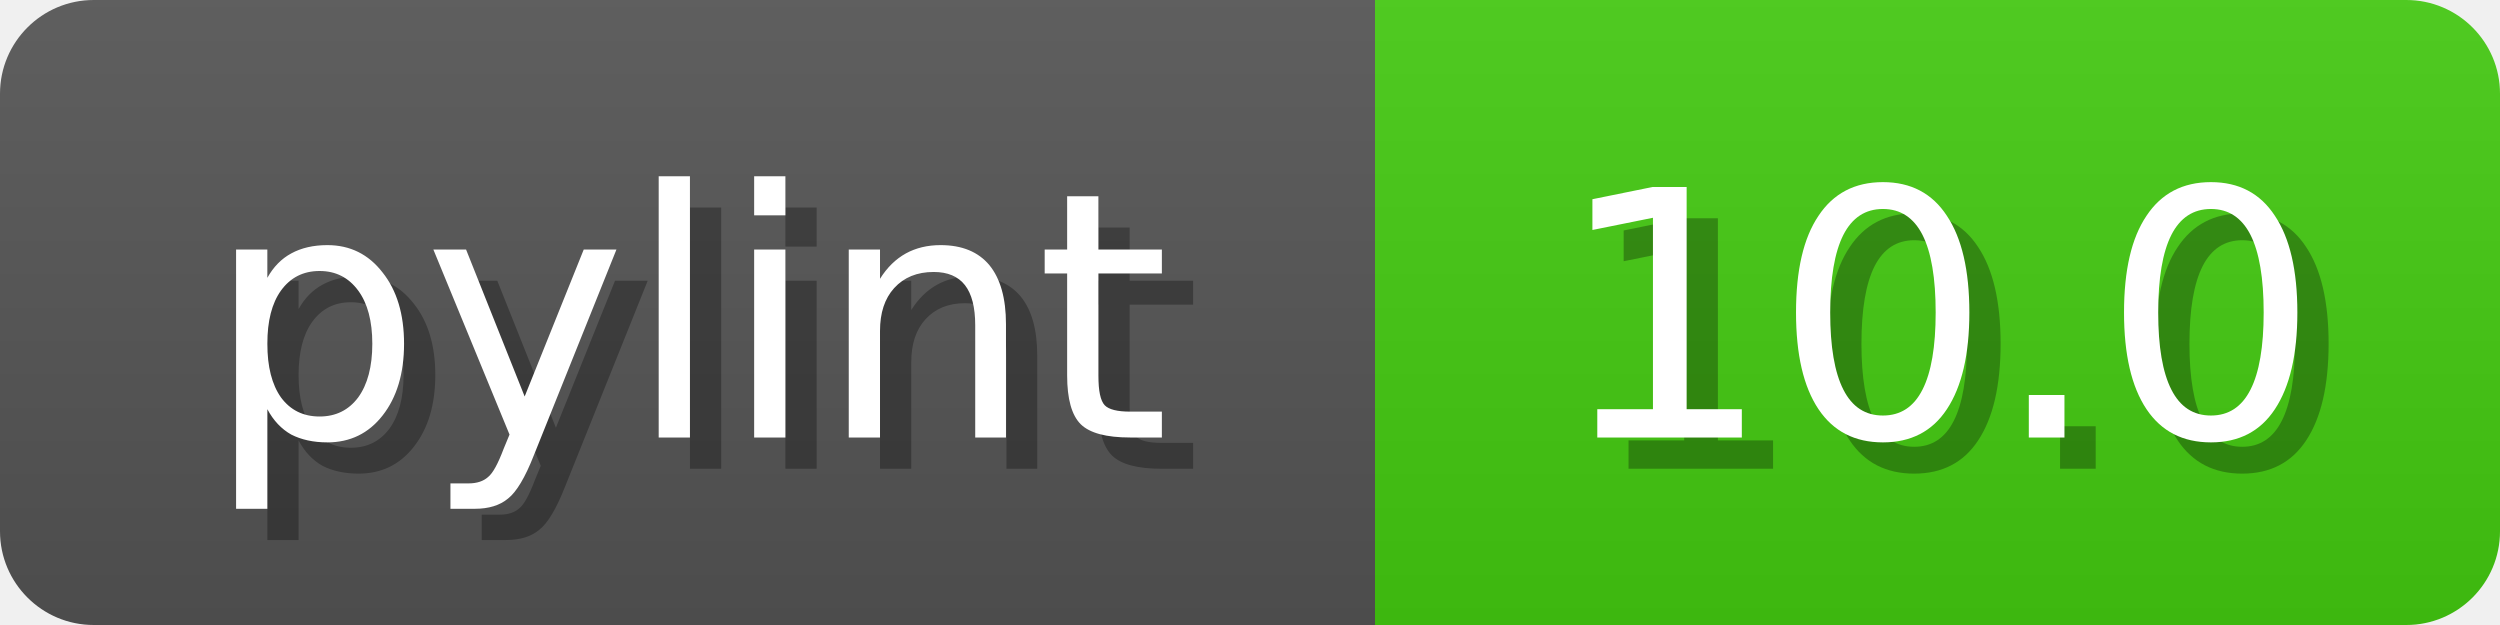
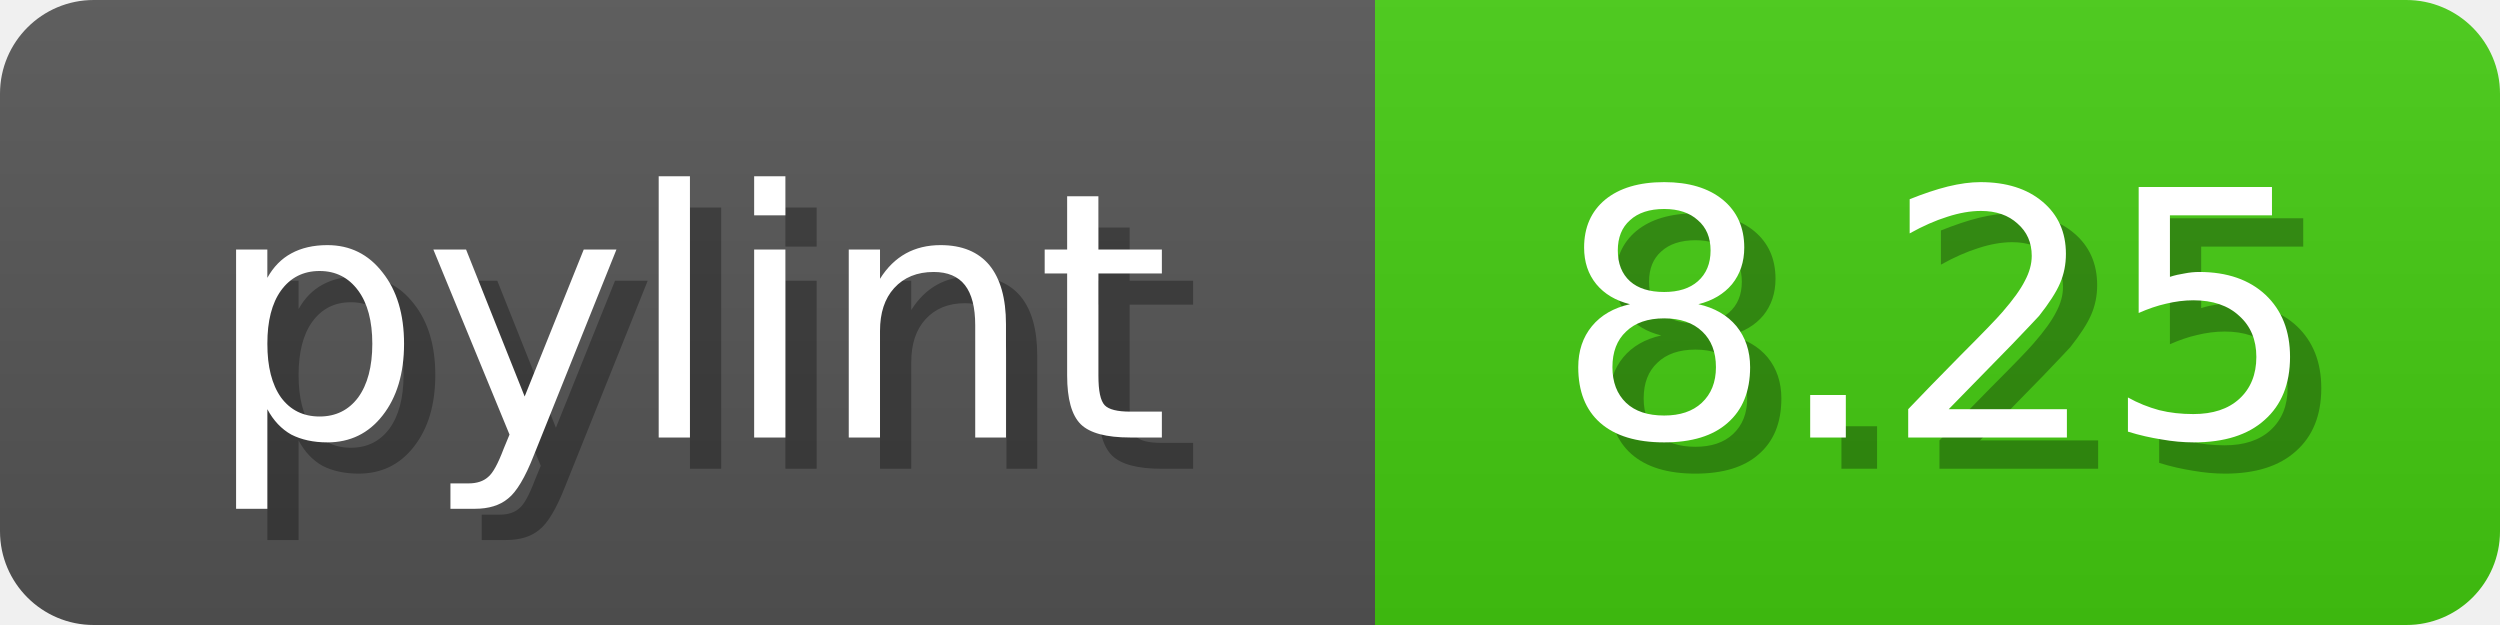
<svg xmlns="http://www.w3.org/2000/svg" width="80" height="20">
  <linearGradient id="b" x2="0" y2="100%">
    <stop offset="0" stop-color="#bbb" stop-opacity=".1" />
    <stop offset="1" stop-opacity=".1" />
  </linearGradient>
  <mask id="anybadge_1">
    <rect width="80" height="20" rx="3" fill="#fff" />
  </mask>
  <g mask="url(#anybadge_1)">
    <path fill="#555" d="M0 0h44v20H0z" />
-     <path fill="#4c1" d="M44 0h36v20H44z" />
+     <path fill="#4C1" d="M44 0h36v20H44z" />
    <path fill="url(#b)" d="M0 0h80v20H0z" />
  </g>
  <g fill="#fff" text-anchor="middle" font-family="DejaVu Sans,Verdana,Geneva,sans-serif" font-size="11">
    <text x="23.0" y="15" fill="#010101" fill-opacity=".3">pylint</text>
    <text x="22.0" y="14">pylint</text>
  </g>
  <g fill="#fff" text-anchor="middle" font-family="DejaVu Sans,Verdana,Geneva,sans-serif" font-size="11">
-     <text x="63.0" y="15" fill="#010101" fill-opacity=".3">10.0</text>
-     <text x="62.0" y="14">10.0</text>
+     <text x="63.0" y="15" fill="#010101" fill-opacity=".3">8.25</text>
+     <text x="62.0" y="14">8.25</text>
  </g>
</svg>
